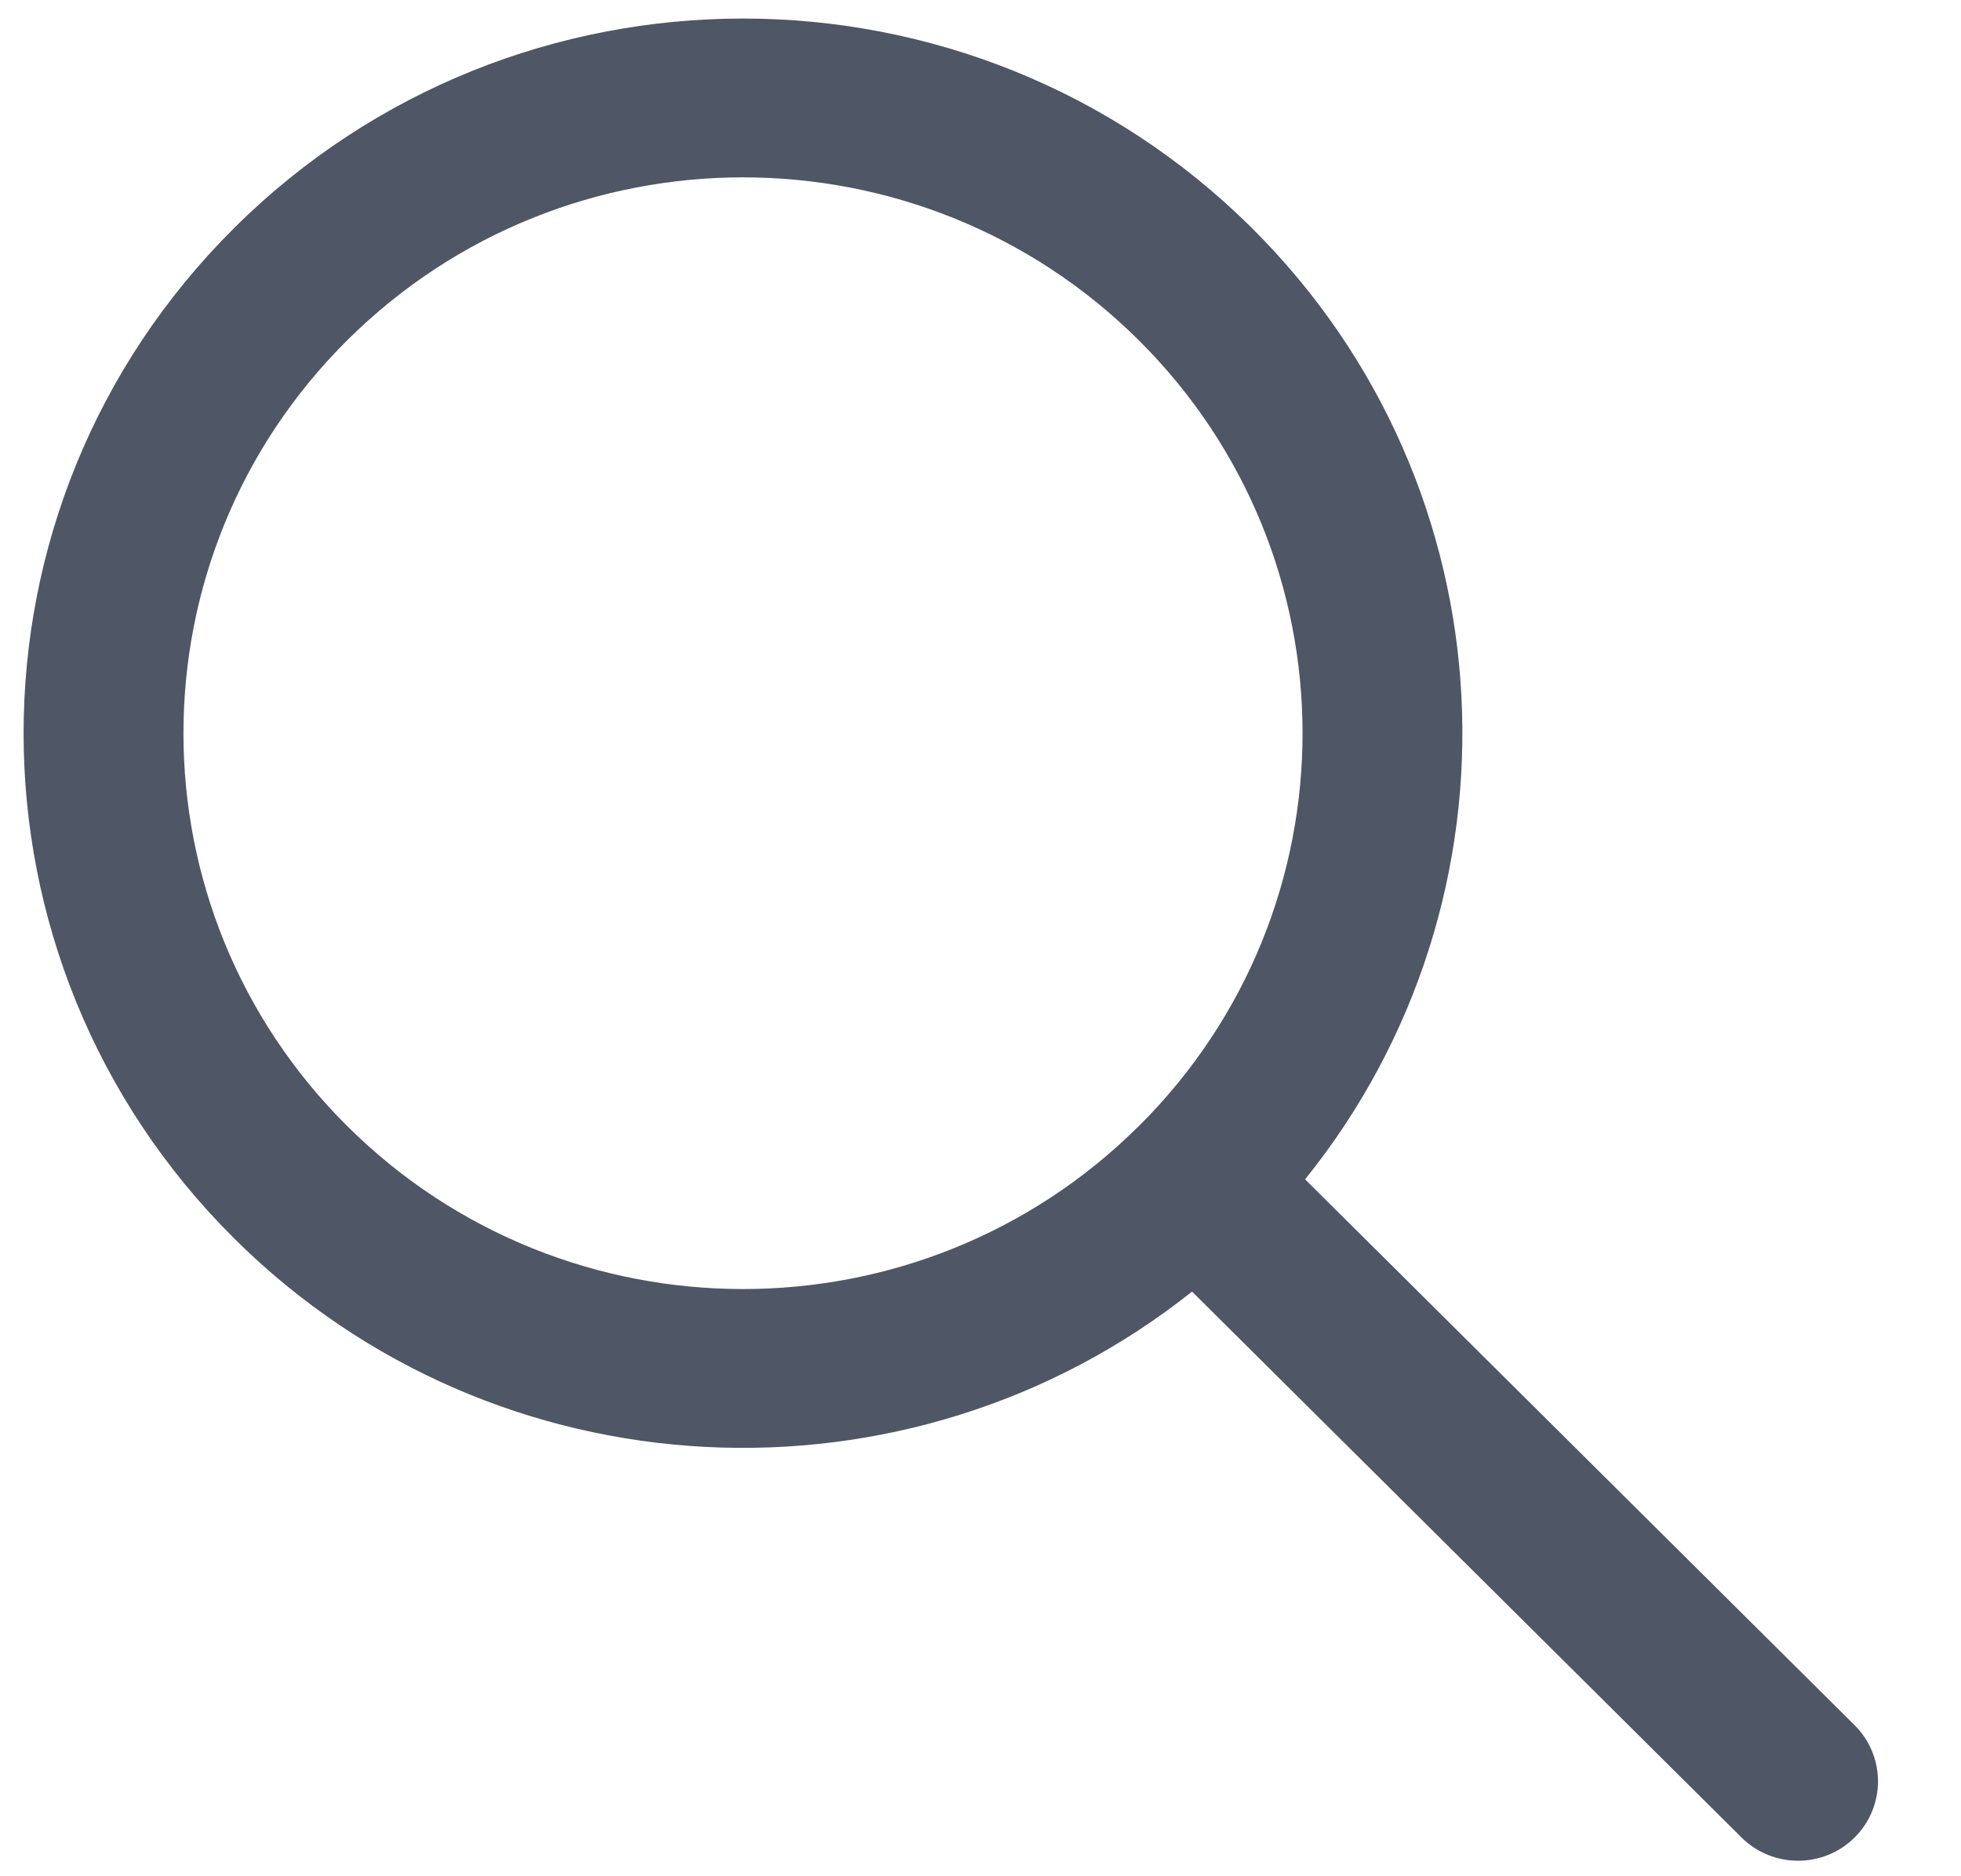
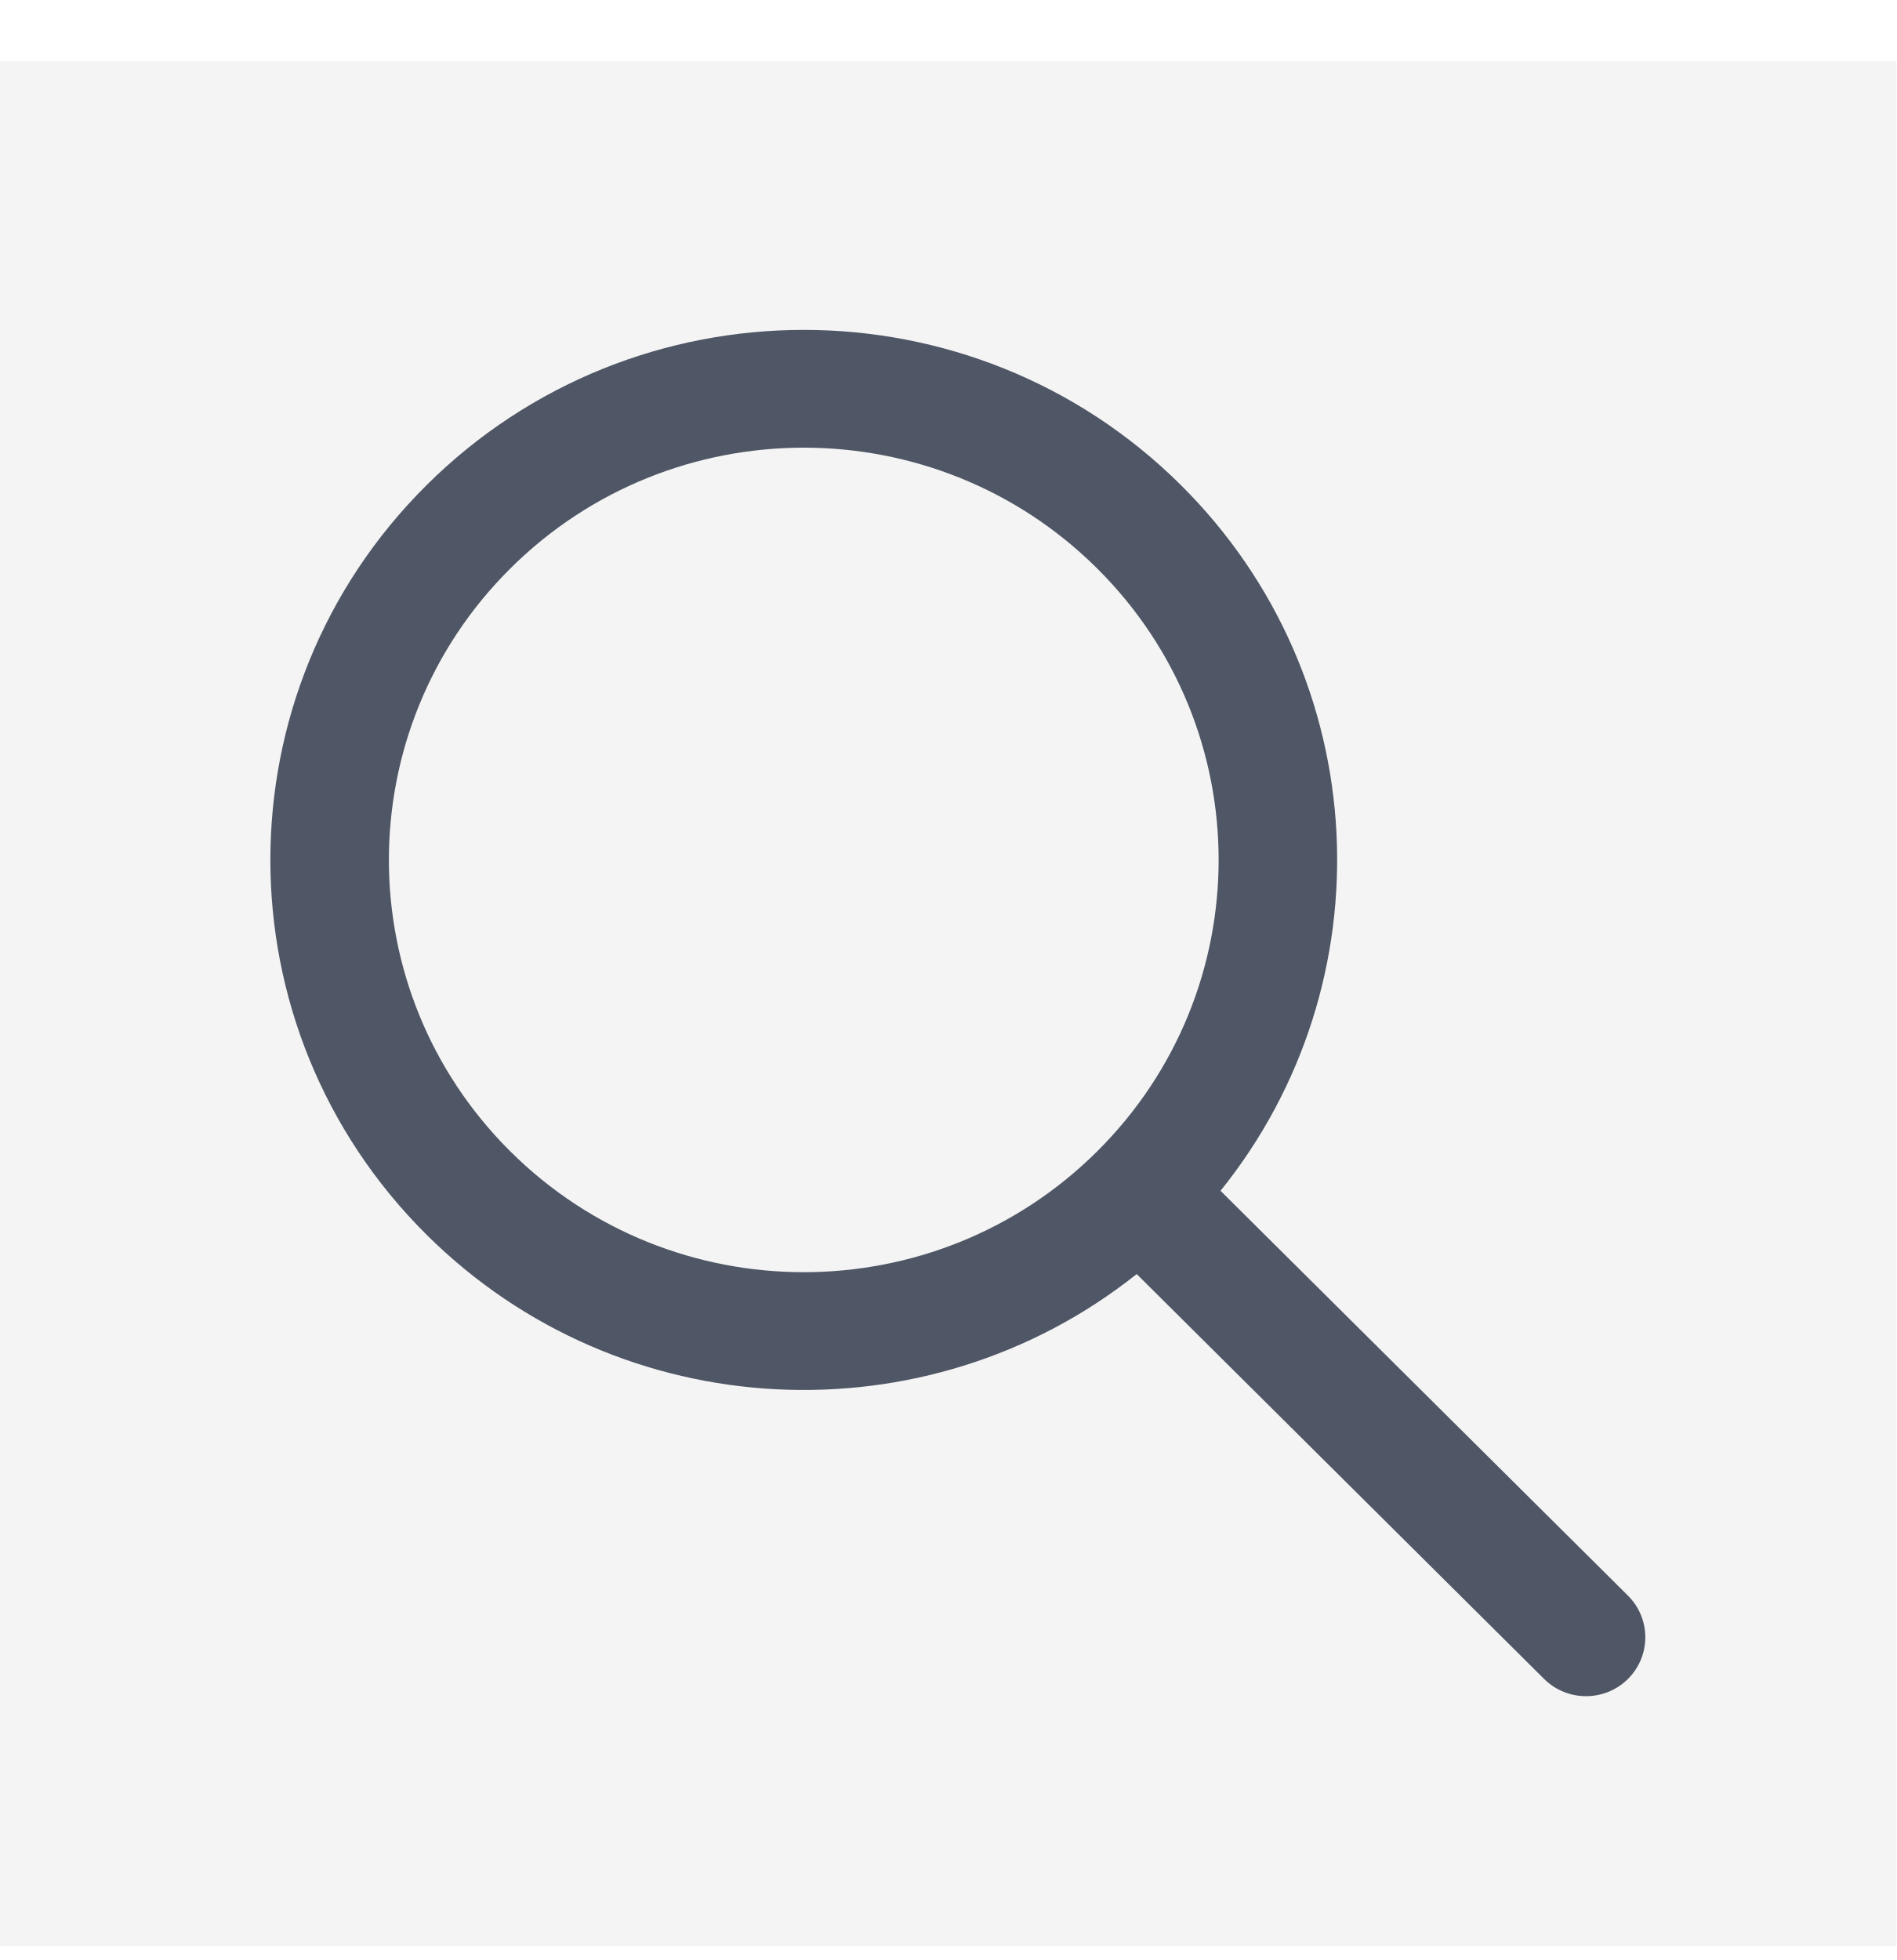
- <svg xmlns="http://www.w3.org/2000/svg" width="23" height="22" viewBox="0 0 23 22" fill="none">
-   <path fill-rule="evenodd" clip-rule="evenodd" d="M13.981 15.151C10.668 17.788 5.819 17.58 2.748 14.529C-0.547 11.255 -0.547 5.947 2.748 2.673C6.043 -0.601 11.386 -0.601 14.681 2.673C17.752 5.724 17.96 10.542 15.307 13.834L21.752 20.237C22.118 20.601 22.118 21.191 21.752 21.555C21.386 21.918 20.792 21.918 20.426 21.555L13.981 15.151ZM4.074 13.211C1.511 10.665 1.511 6.537 4.074 3.99C6.637 1.444 10.792 1.444 13.355 3.99C15.916 6.535 15.918 10.659 13.361 13.206C13.359 13.208 13.357 13.21 13.355 13.211C13.353 13.213 13.351 13.215 13.349 13.217C10.786 15.758 6.635 15.756 4.074 13.211Z" fill="#4F5665" />
+ <svg xmlns="http://www.w3.org/2000/svg" width="30" height="31" viewBox="0 0 30 31" fill="none">
+   <rect y="0.968" width="30" height="29.808" fill="#F4F4F4" />
+   <path fill-rule="evenodd" clip-rule="evenodd" d="M17.981 20.151C14.668 22.788 9.819 22.58 6.748 19.529C3.453 16.255 3.453 10.947 6.748 7.673C10.043 4.399 15.386 4.399 18.681 7.673C21.752 10.724 21.96 15.542 19.307 18.834L25.752 25.237C26.118 25.601 26.118 26.191 25.752 26.555C25.386 26.918 24.792 26.918 24.426 26.555L17.981 20.151ZM8.074 18.212C5.511 15.665 5.511 11.537 8.074 8.99C10.637 6.444 14.792 6.444 17.355 8.99C19.916 11.535 19.918 15.659 17.36 18.206C17.359 18.208 17.357 18.21 17.355 18.212C17.353 18.213 17.351 18.215 17.349 18.217C14.786 20.758 10.635 20.756 8.074 18.212Z" fill="#4F5665" />
</svg>
